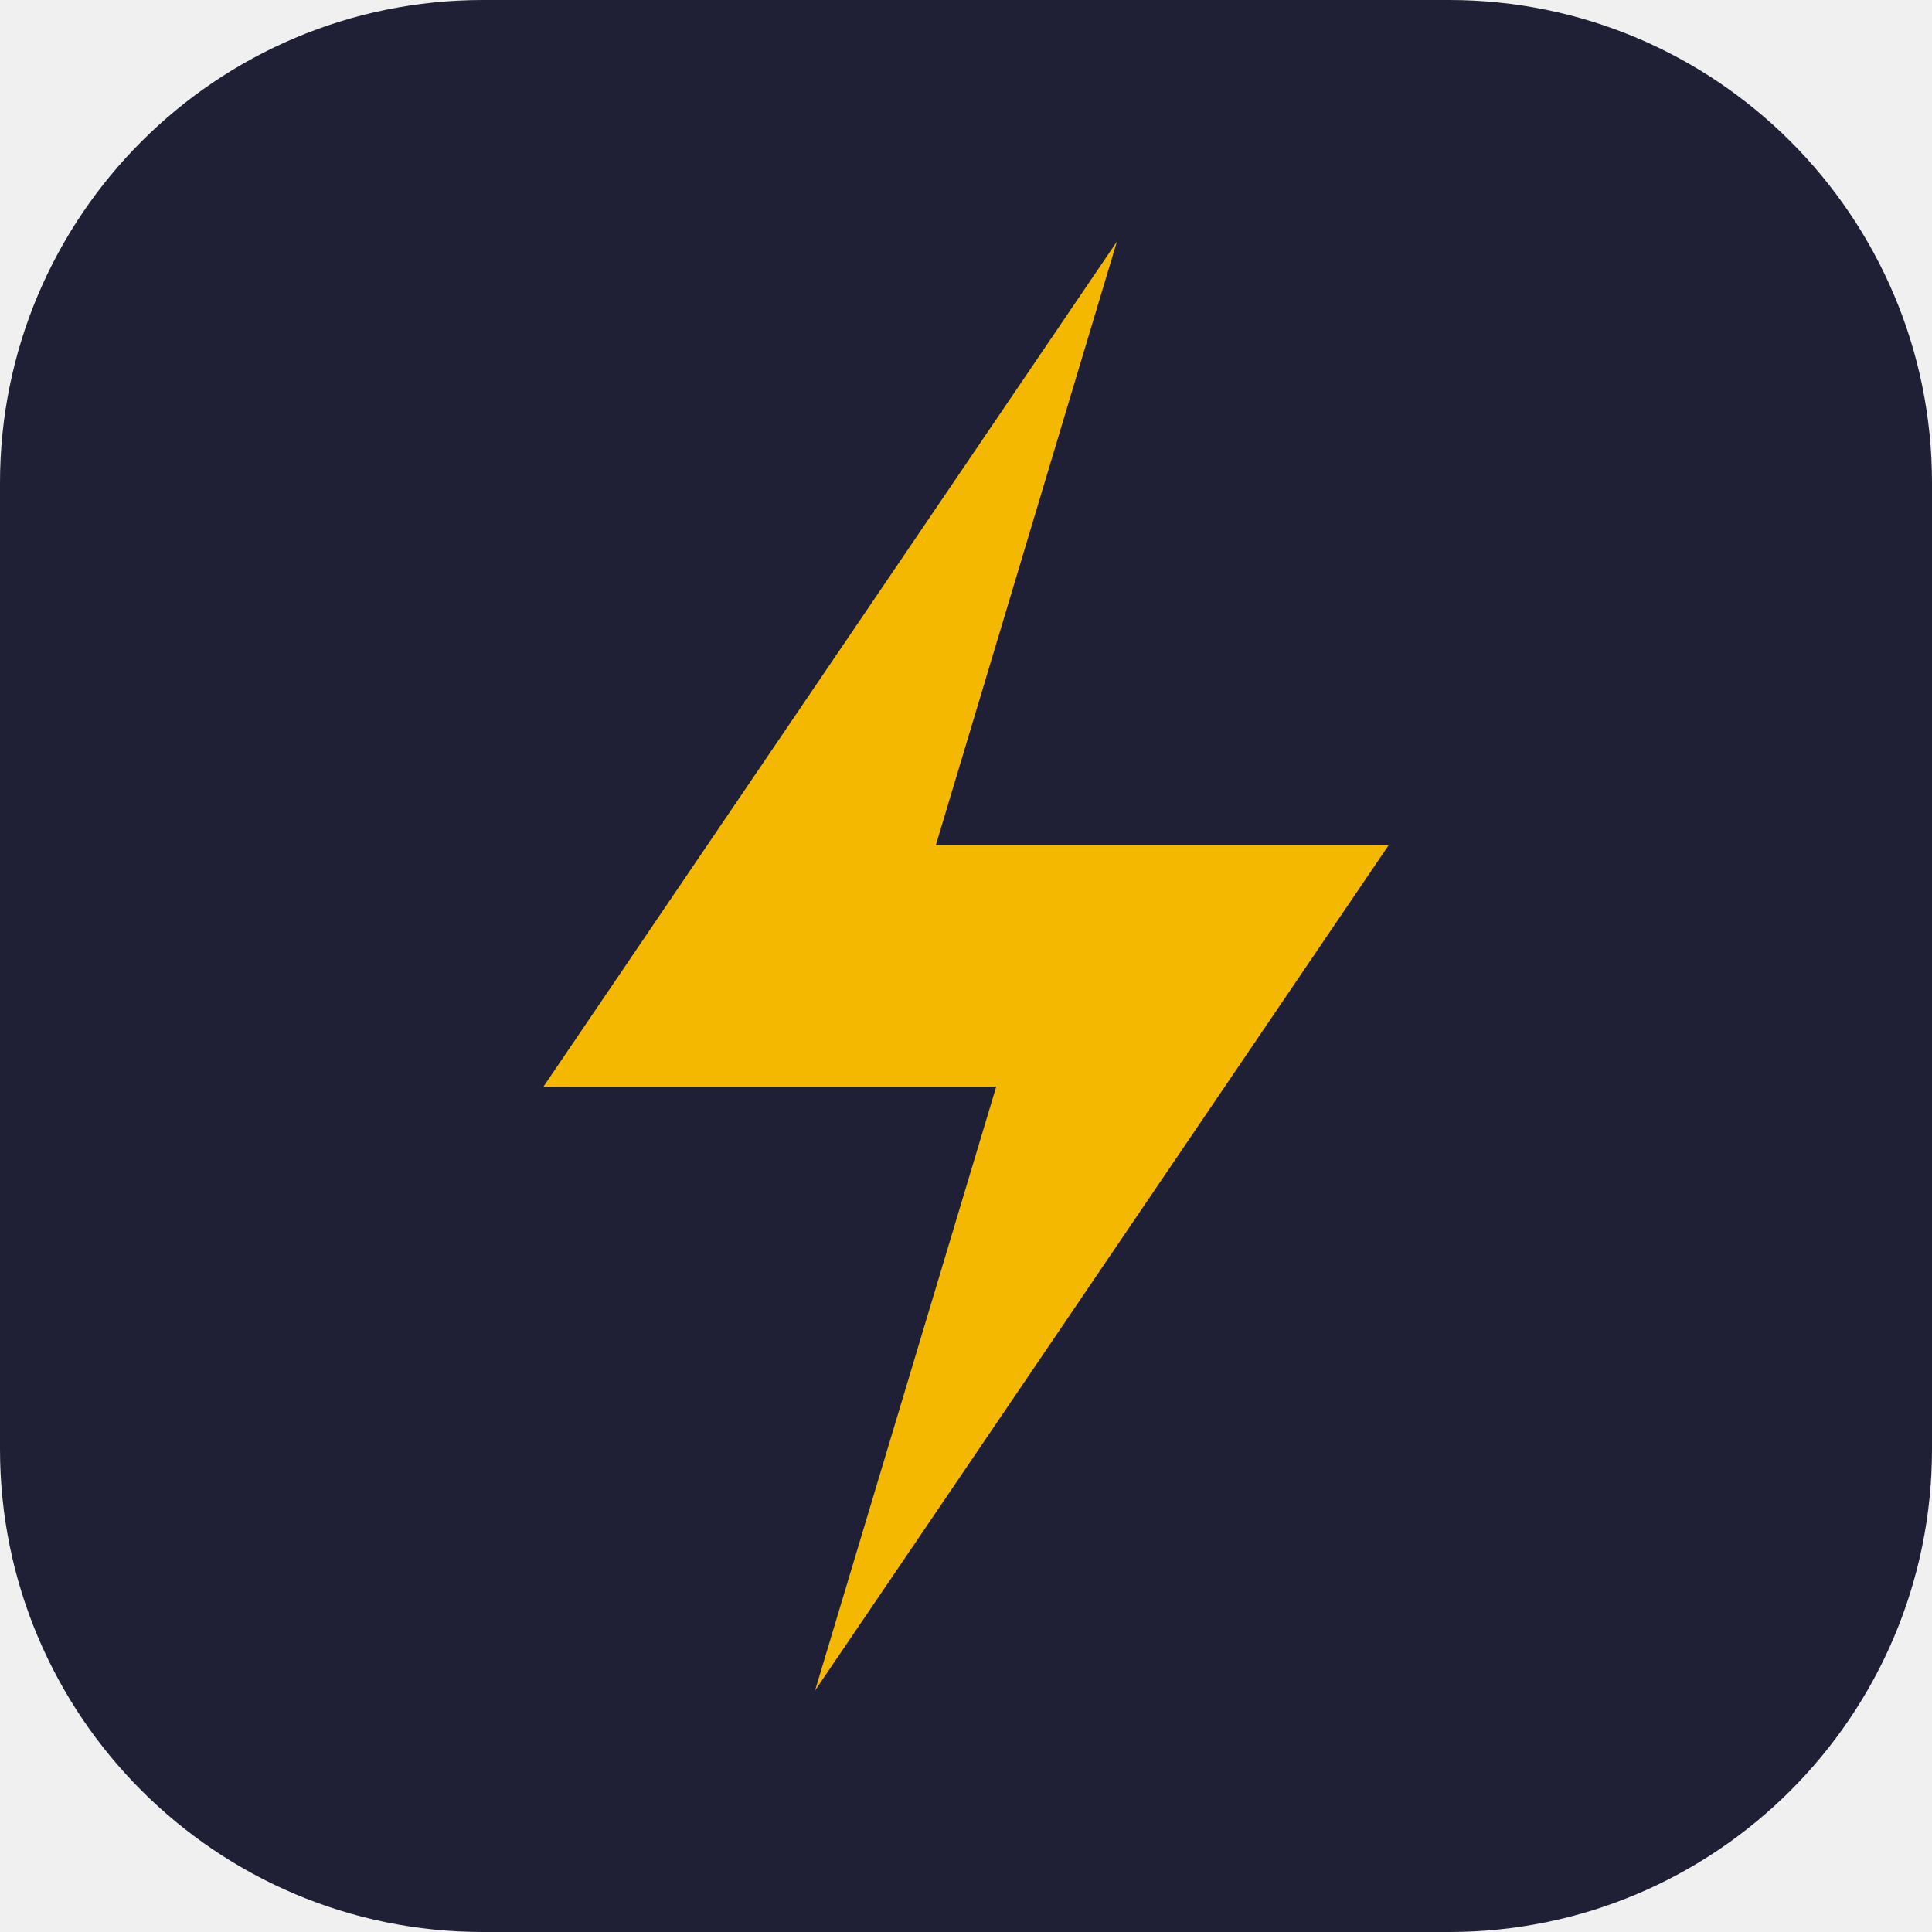
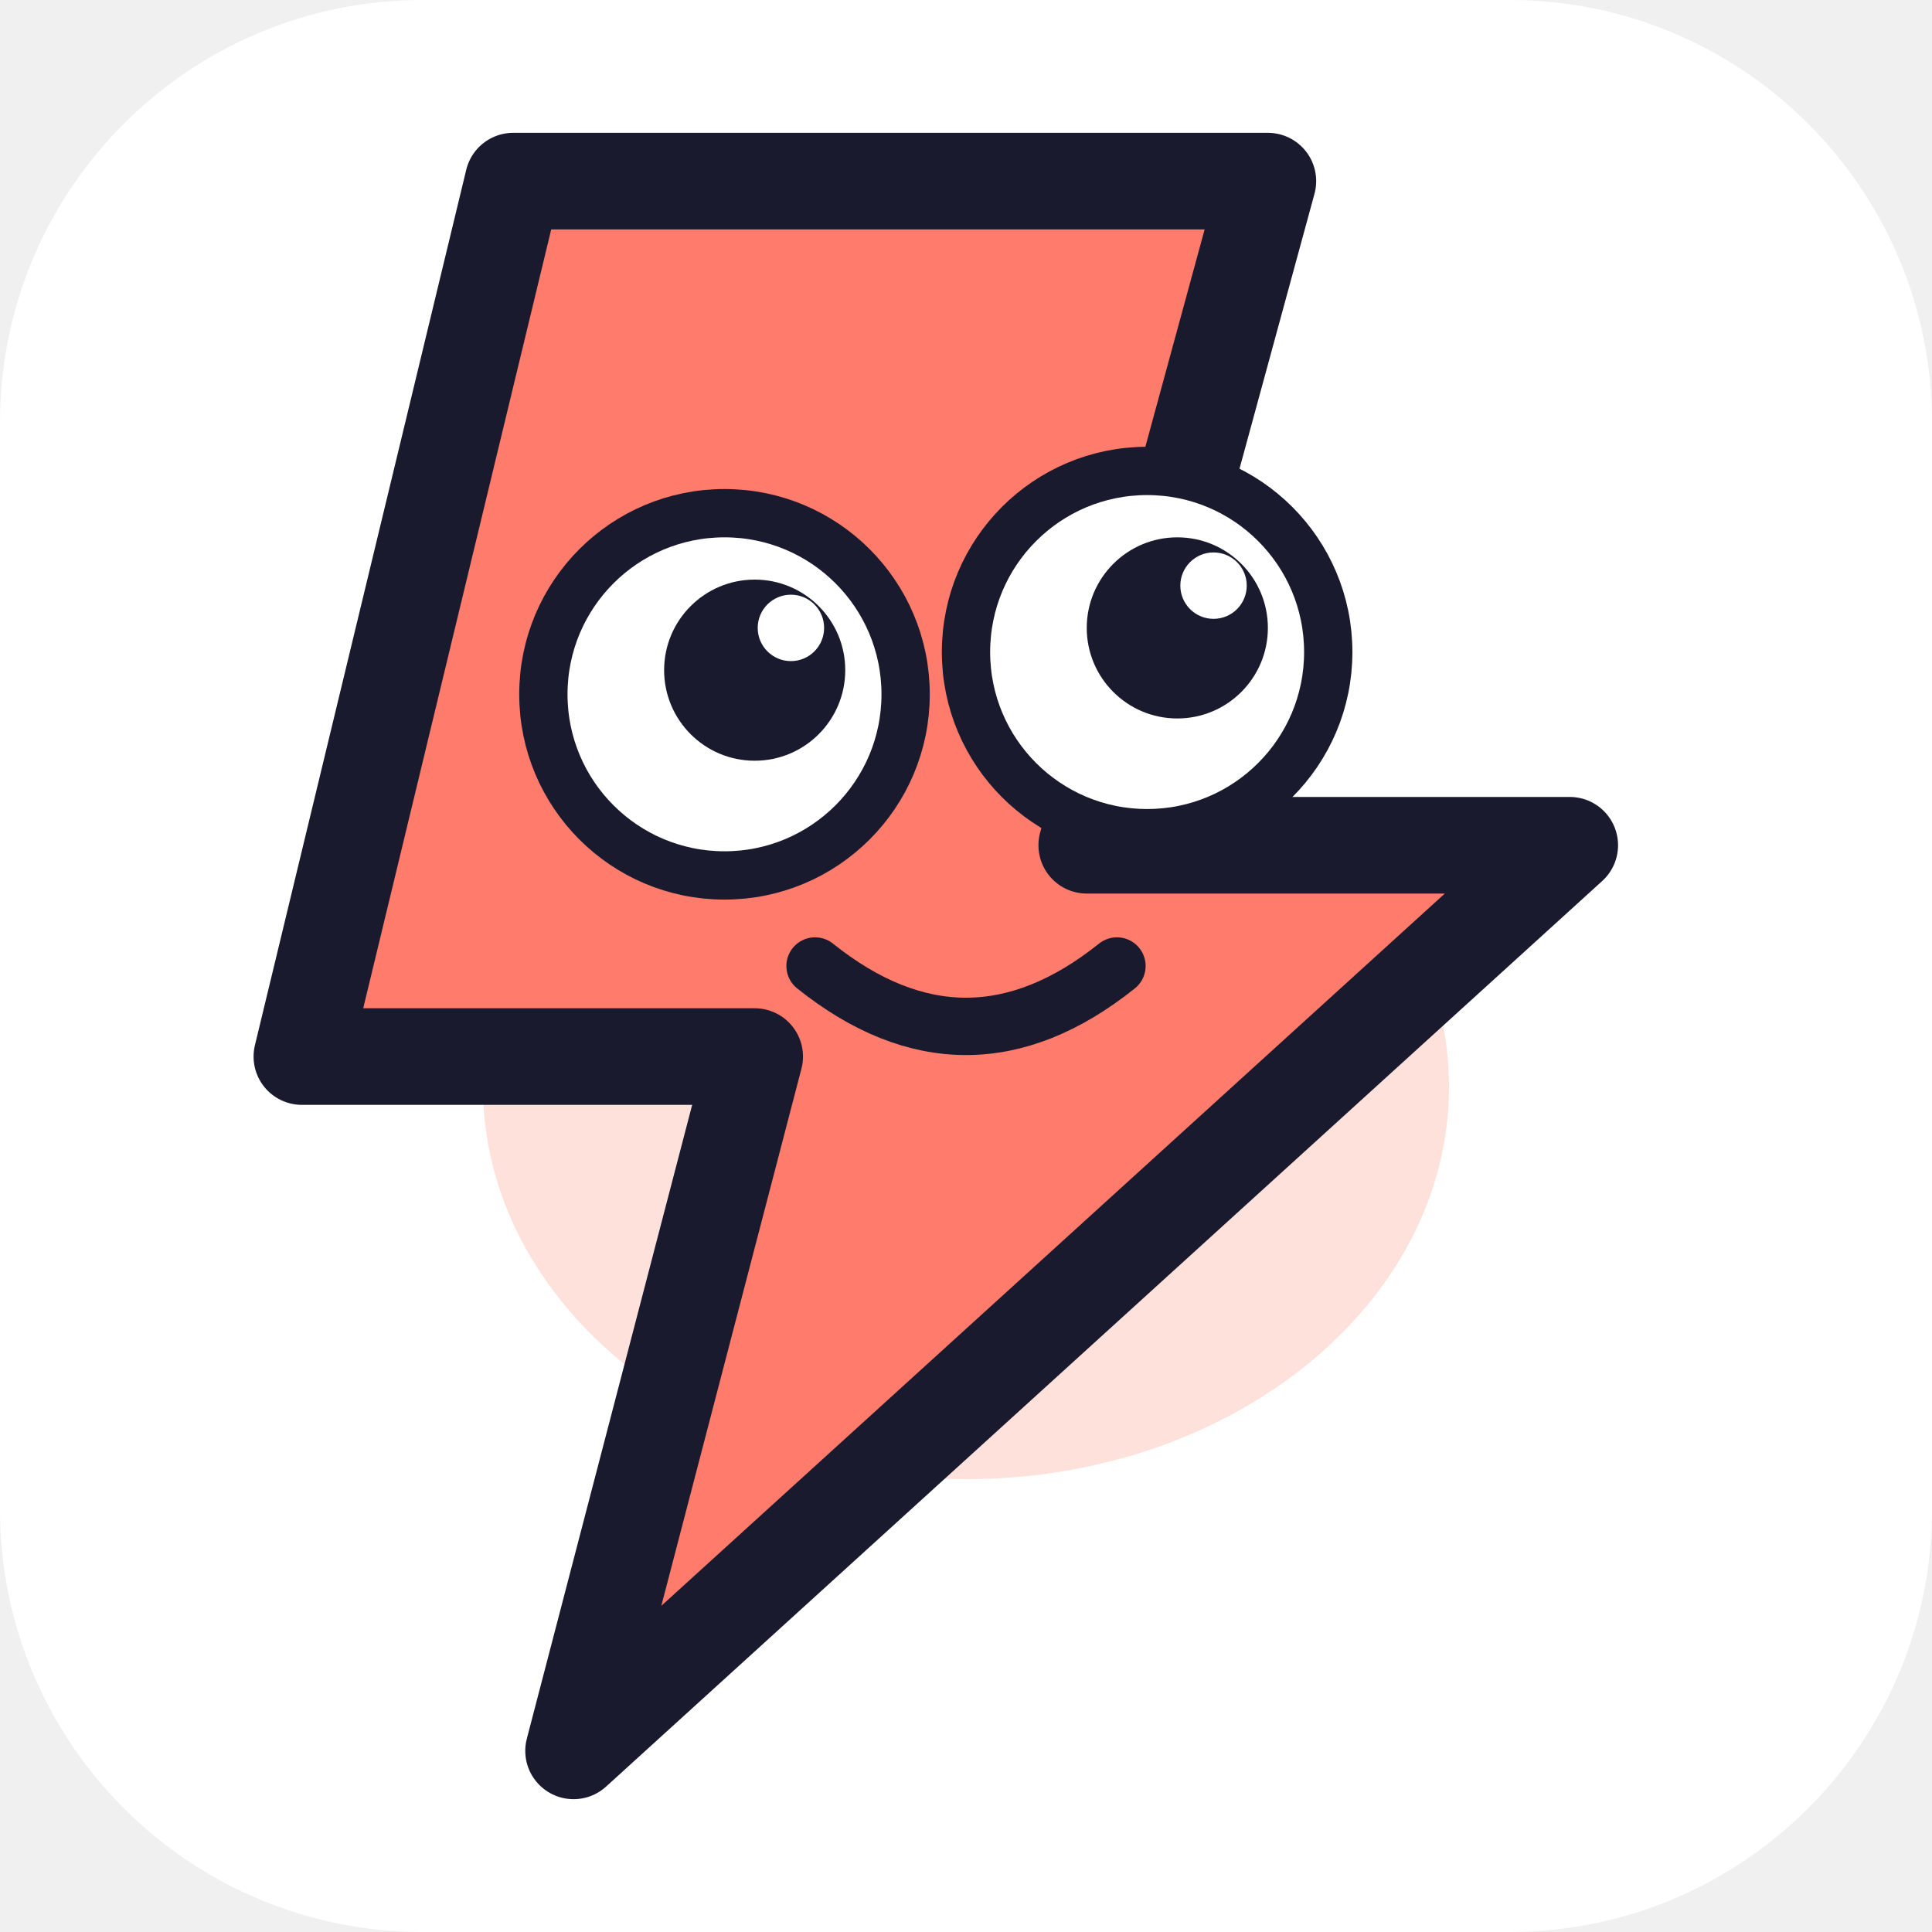
<svg xmlns="http://www.w3.org/2000/svg" viewBox="0 0 32 32" fill="none">
-   <rect width="32" height="32" rx="8" fill="#1F1F35" />
-   <path d="M18.5 4L9 18h7.5L13.5 28L23 14h-7.5L18.5 4Z" fill="#F5B800" />
+   <rect width="32" height="32" rx="7" fill="white" />
+   <ellipse cx="16" cy="18" rx="8" ry="6.5" fill="#FFB3A7" opacity="0.4" />
+   <path d="M21 3 L8.5 3 L5 17.5 L12.5 17.5 L9.5 29 L26 14 L18 14 Z" fill="#FF7B6B" stroke="#1A1A2E" stroke-width="1.6" stroke-linejoin="round" stroke-linecap="round" />
+   <circle cx="12" cy="11.5" r="3" fill="white" stroke="#1A1A2E" stroke-width="0.8" />
+   <circle cx="12.5" cy="11.1" r="1.5" fill="#1A1A2E" />
+   <circle cx="13.1" cy="10.4" r="0.55" fill="white" />
+   <circle cx="19" cy="10.8" r="3" fill="white" stroke="#1A1A2E" stroke-width="0.8" />
+   <circle cx="19.5" cy="10.4" r="1.5" fill="#1A1A2E" />
+   <circle cx="20.1" cy="9.7" r="0.55" fill="white" />
+   <path d="M13.5 16 Q16 18 18.5 16" stroke="#1A1A2E" stroke-width="0.95" stroke-linecap="round" fill="none" />
</svg>
